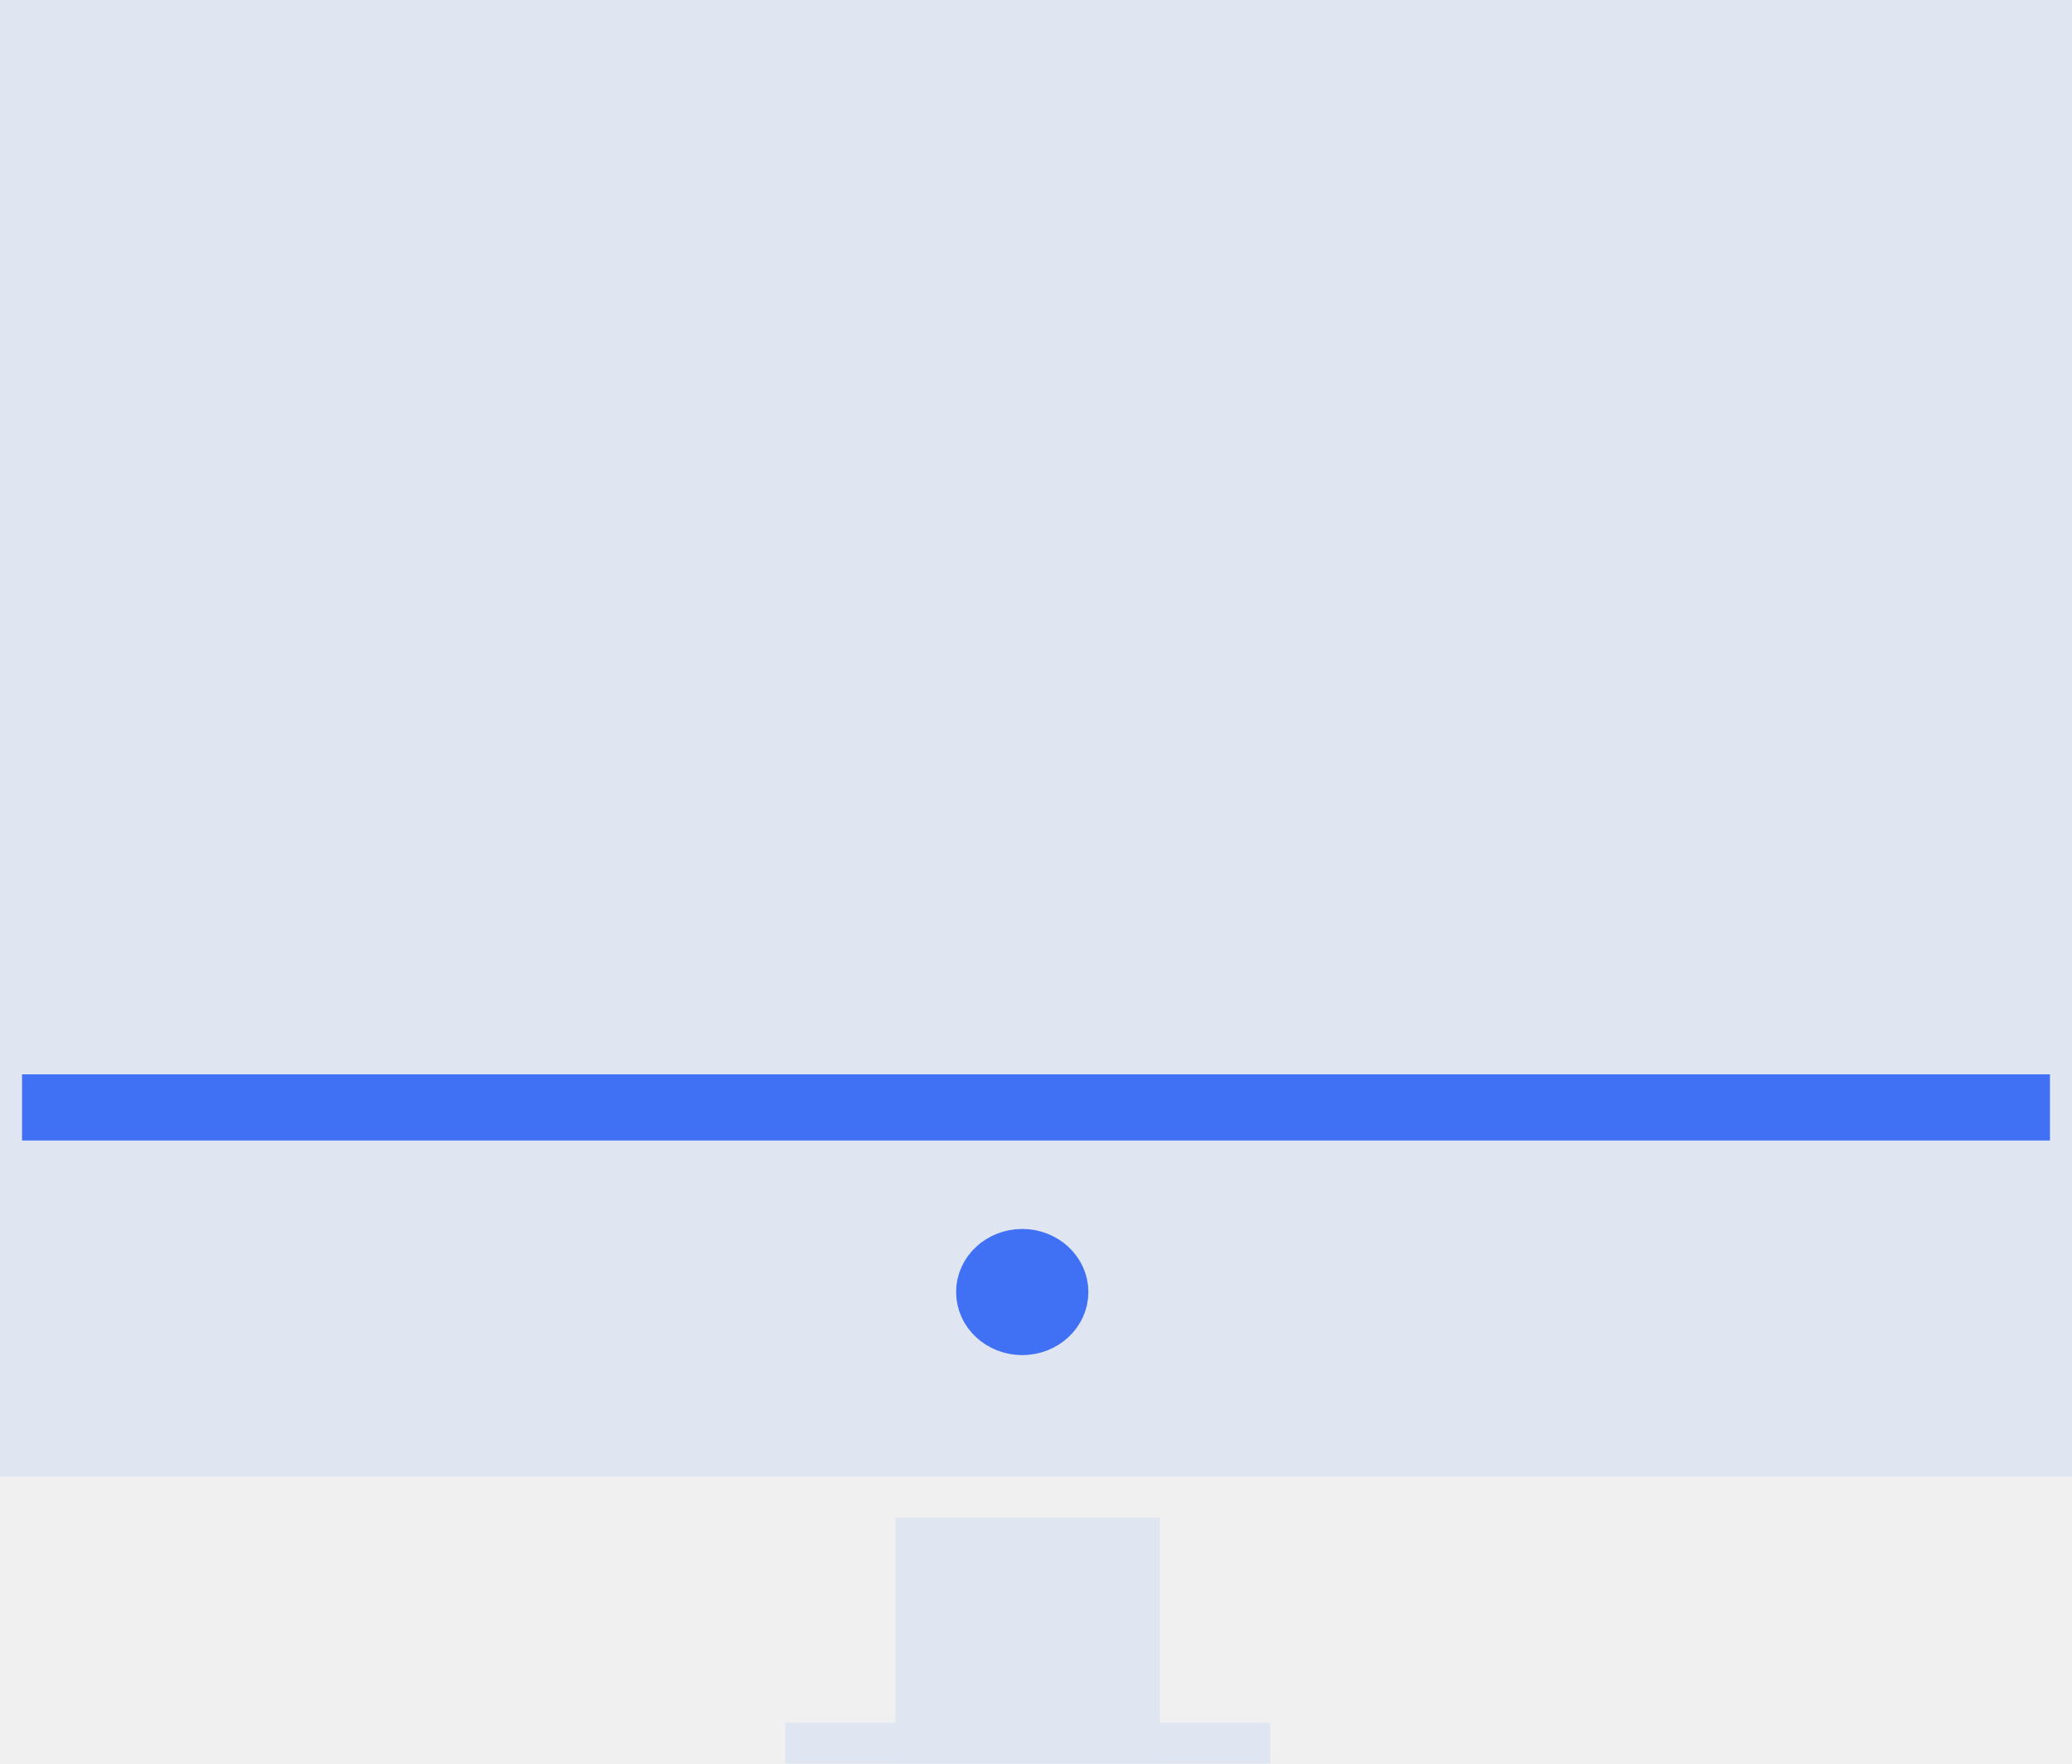
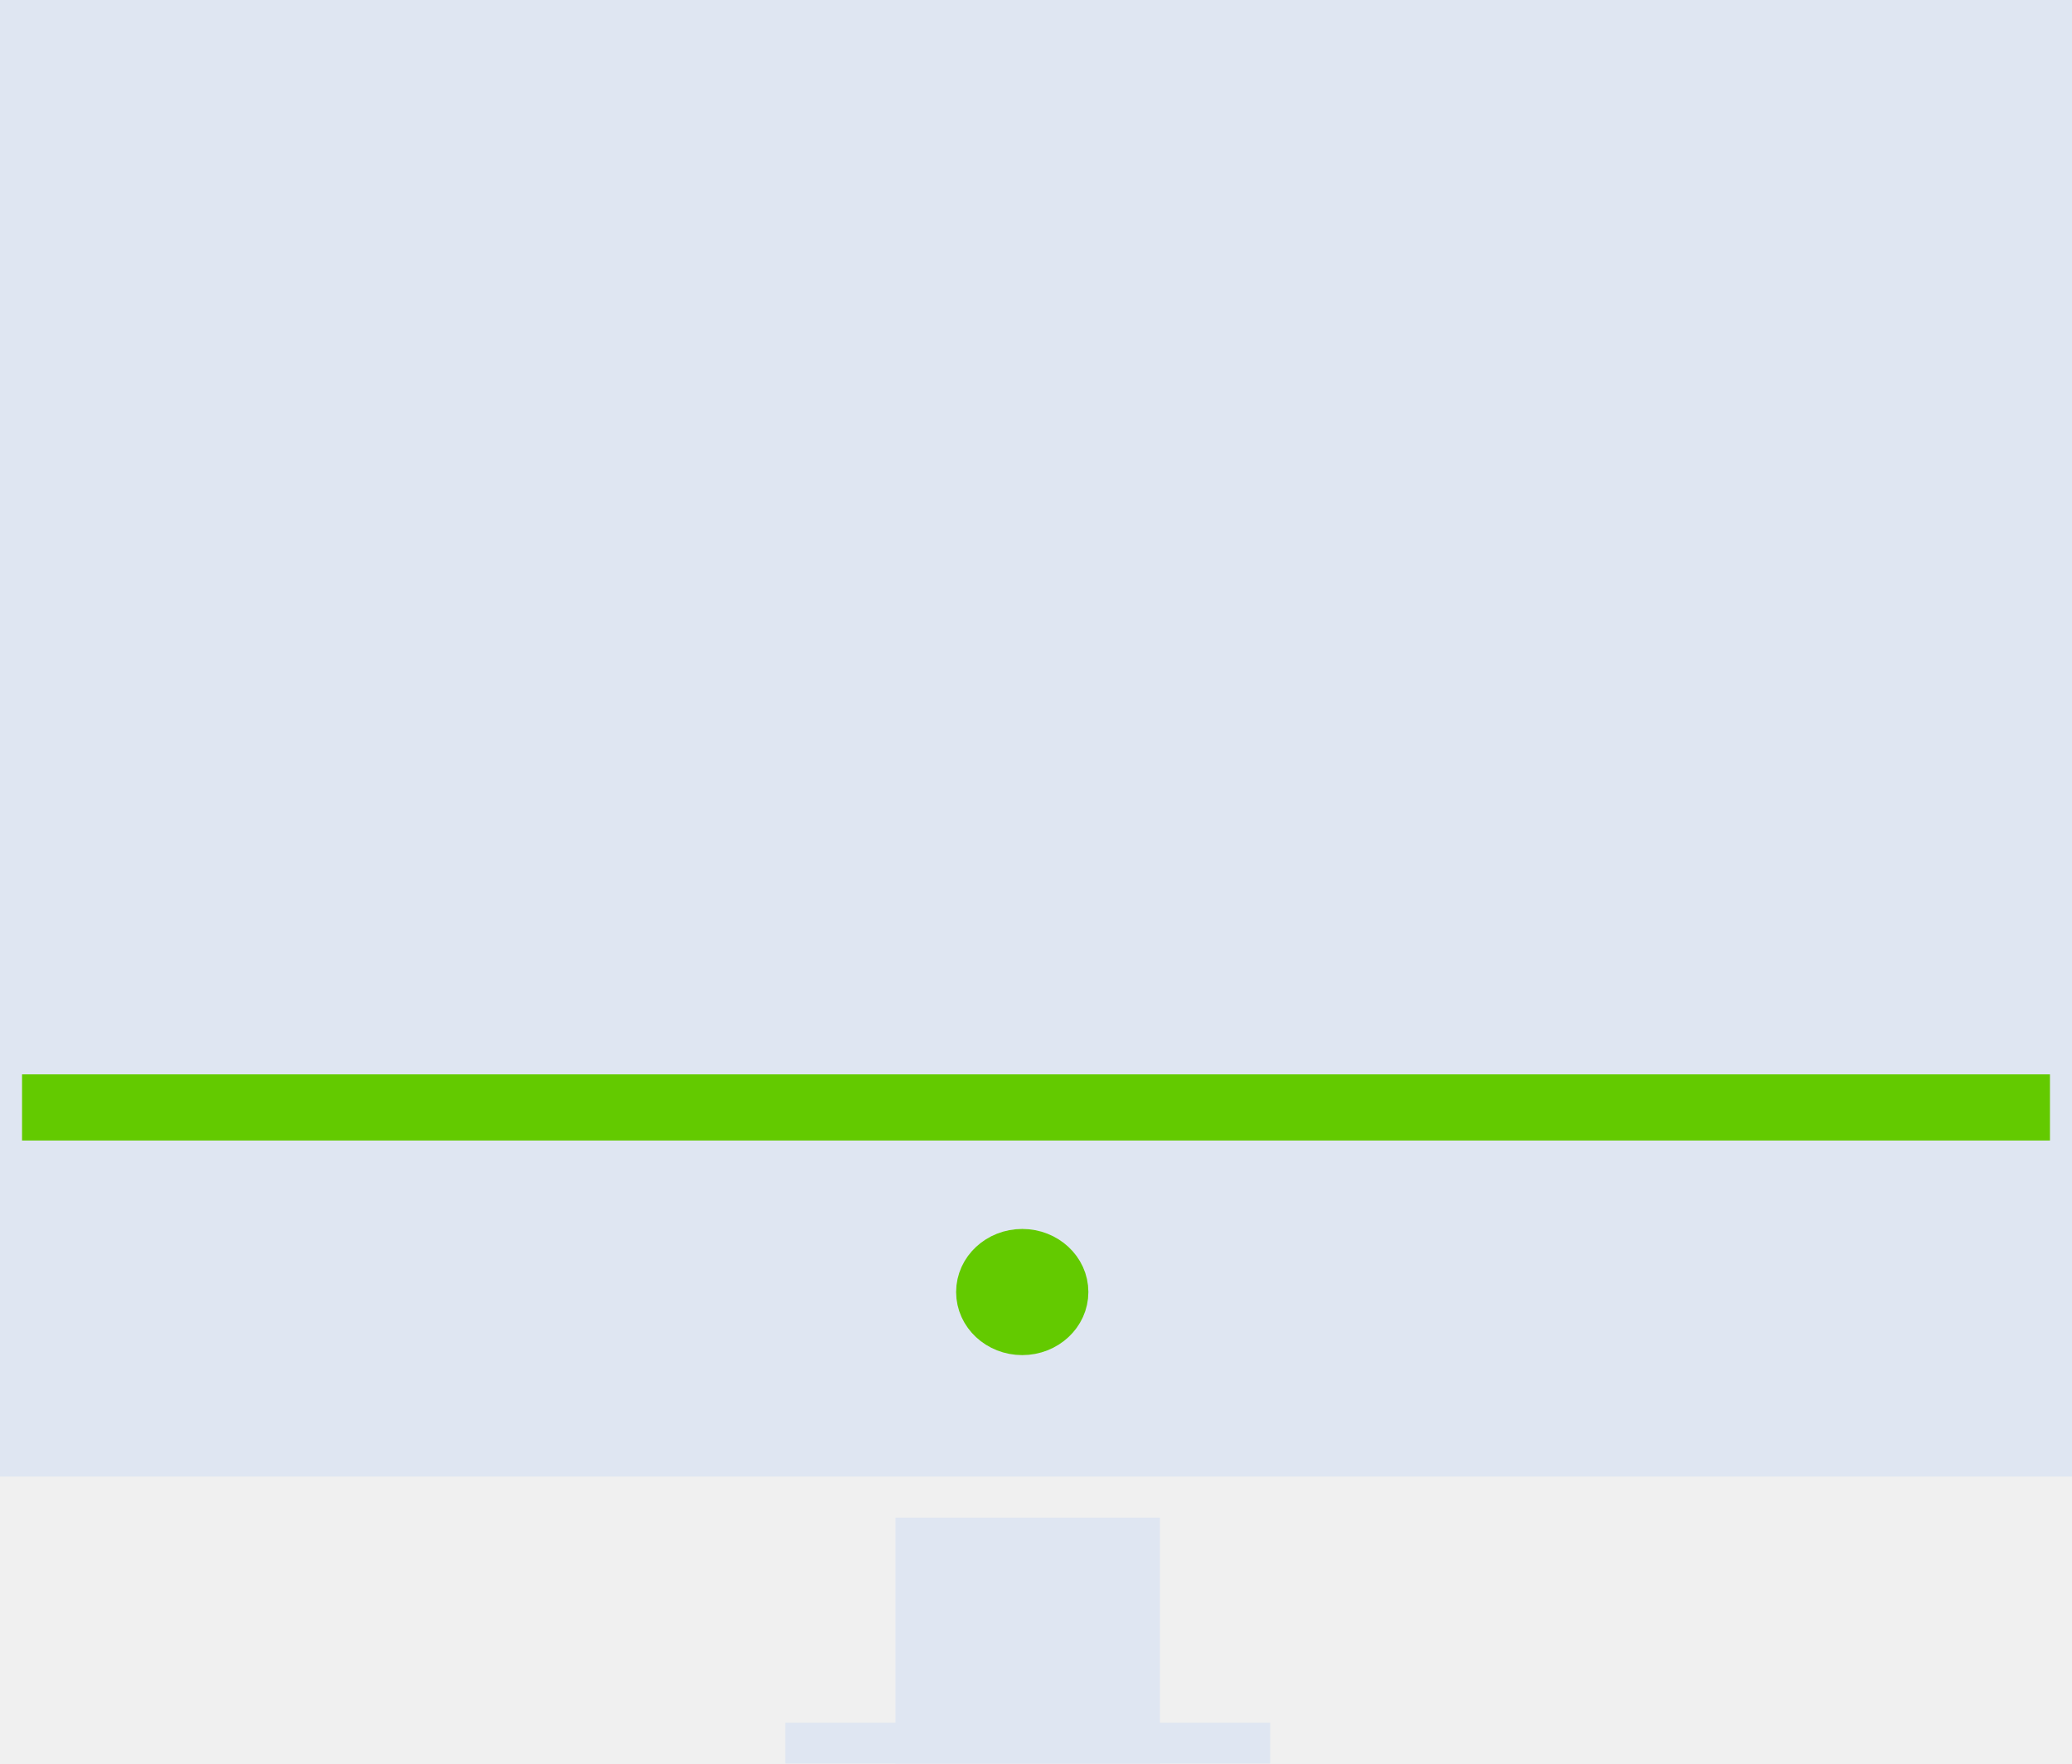
<svg xmlns="http://www.w3.org/2000/svg" xmlns:xlink="http://www.w3.org/1999/xlink" width="47px" height="40px" viewBox="0 0 47 40" version="1.1">
  <defs>
    <polygon id="path-1" points="0 40 47 40 47 0 0 0" />
  </defs>
  <g id="🏡--1.0-Dashboard" stroke="none" stroke-width="1" fill="none" fill-rule="evenodd">
    <g id="1.1.2-Dashboard---Empty" transform="translate(-1158, -254)">
      <g id="Group-15" transform="translate(1021, 180)">
        <g id="Group-4">
          <g id="Followed-Accounts--Empty---5-Col">
            <g id="Group-13" transform="translate(137, 74)">
              <g id="Group-12">
                <polygon id="Fill-1" fill="#DFE6F2" points="0 33.488 47 33.488 47 0 0 0" />
                <g id="Group-11">
-                   <path d="M24.188,29.302 C24.188,29.816 23.739,30.233 23.188,30.233 C22.636,30.233 22.188,29.816 22.188,29.302 C22.188,28.789 22.636,28.372 23.188,28.372 C23.739,28.372 24.188,28.789 24.188,29.302" id="Fill-2" fill="#4070F4" />
-                   <path d="M24.188,29.302 C24.188,29.816 23.739,30.233 23.188,30.233 C22.636,30.233 22.188,29.816 22.188,29.302 C22.188,28.789 22.636,28.372 23.188,28.372 C23.739,28.372 24.188,28.789 24.188,29.302 Z" id="Stroke-4" stroke="#4070F4" stroke-linecap="round" />
-                   <path d="M46.5,25.116 L0.5,25.116" id="Stroke-6" stroke="#4070F4" stroke-width="1.5" />
+                   <path d="M24.188,29.302 C24.188,29.816 23.739,30.233 23.188,30.233 C22.636,30.233 22.188,29.816 22.188,29.302 C22.188,28.789 22.636,28.372 23.188,28.372 C23.739,28.372 24.188,28.789 24.188,29.302" id="Fill-2" fill="#63ca00" />
+                   <path d="M24.188,29.302 C24.188,29.816 23.739,30.233 23.188,30.233 C22.636,30.233 22.188,29.816 22.188,29.302 C22.188,28.789 22.636,28.372 23.188,28.372 C23.739,28.372 24.188,28.789 24.188,29.302 Z" id="Stroke-4" stroke="#63ca00" stroke-linecap="round" />
+                   <path d="M46.5,25.116 L0.5,25.116" id="Stroke-6" stroke="#63ca00" stroke-width="1.5" />
                  <mask id="mask-2" fill="white">
                    <use xlink:href="#path-1" />
                  </mask>
                  <g id="Clip-9" />
                  <polygon id="Fill-8" fill="#DFE6F2" mask="url(#mask-2)" points="20.312 40 26.312 40 26.312 34.419 20.312 34.419" />
                  <polygon id="Fill-10" fill="#DFE6F2" mask="url(#mask-2)" points="17.812 40 28.812 40 28.812 39.07 17.812 39.07" />
                </g>
              </g>
            </g>
          </g>
        </g>
      </g>
    </g>
  </g>
</svg>
